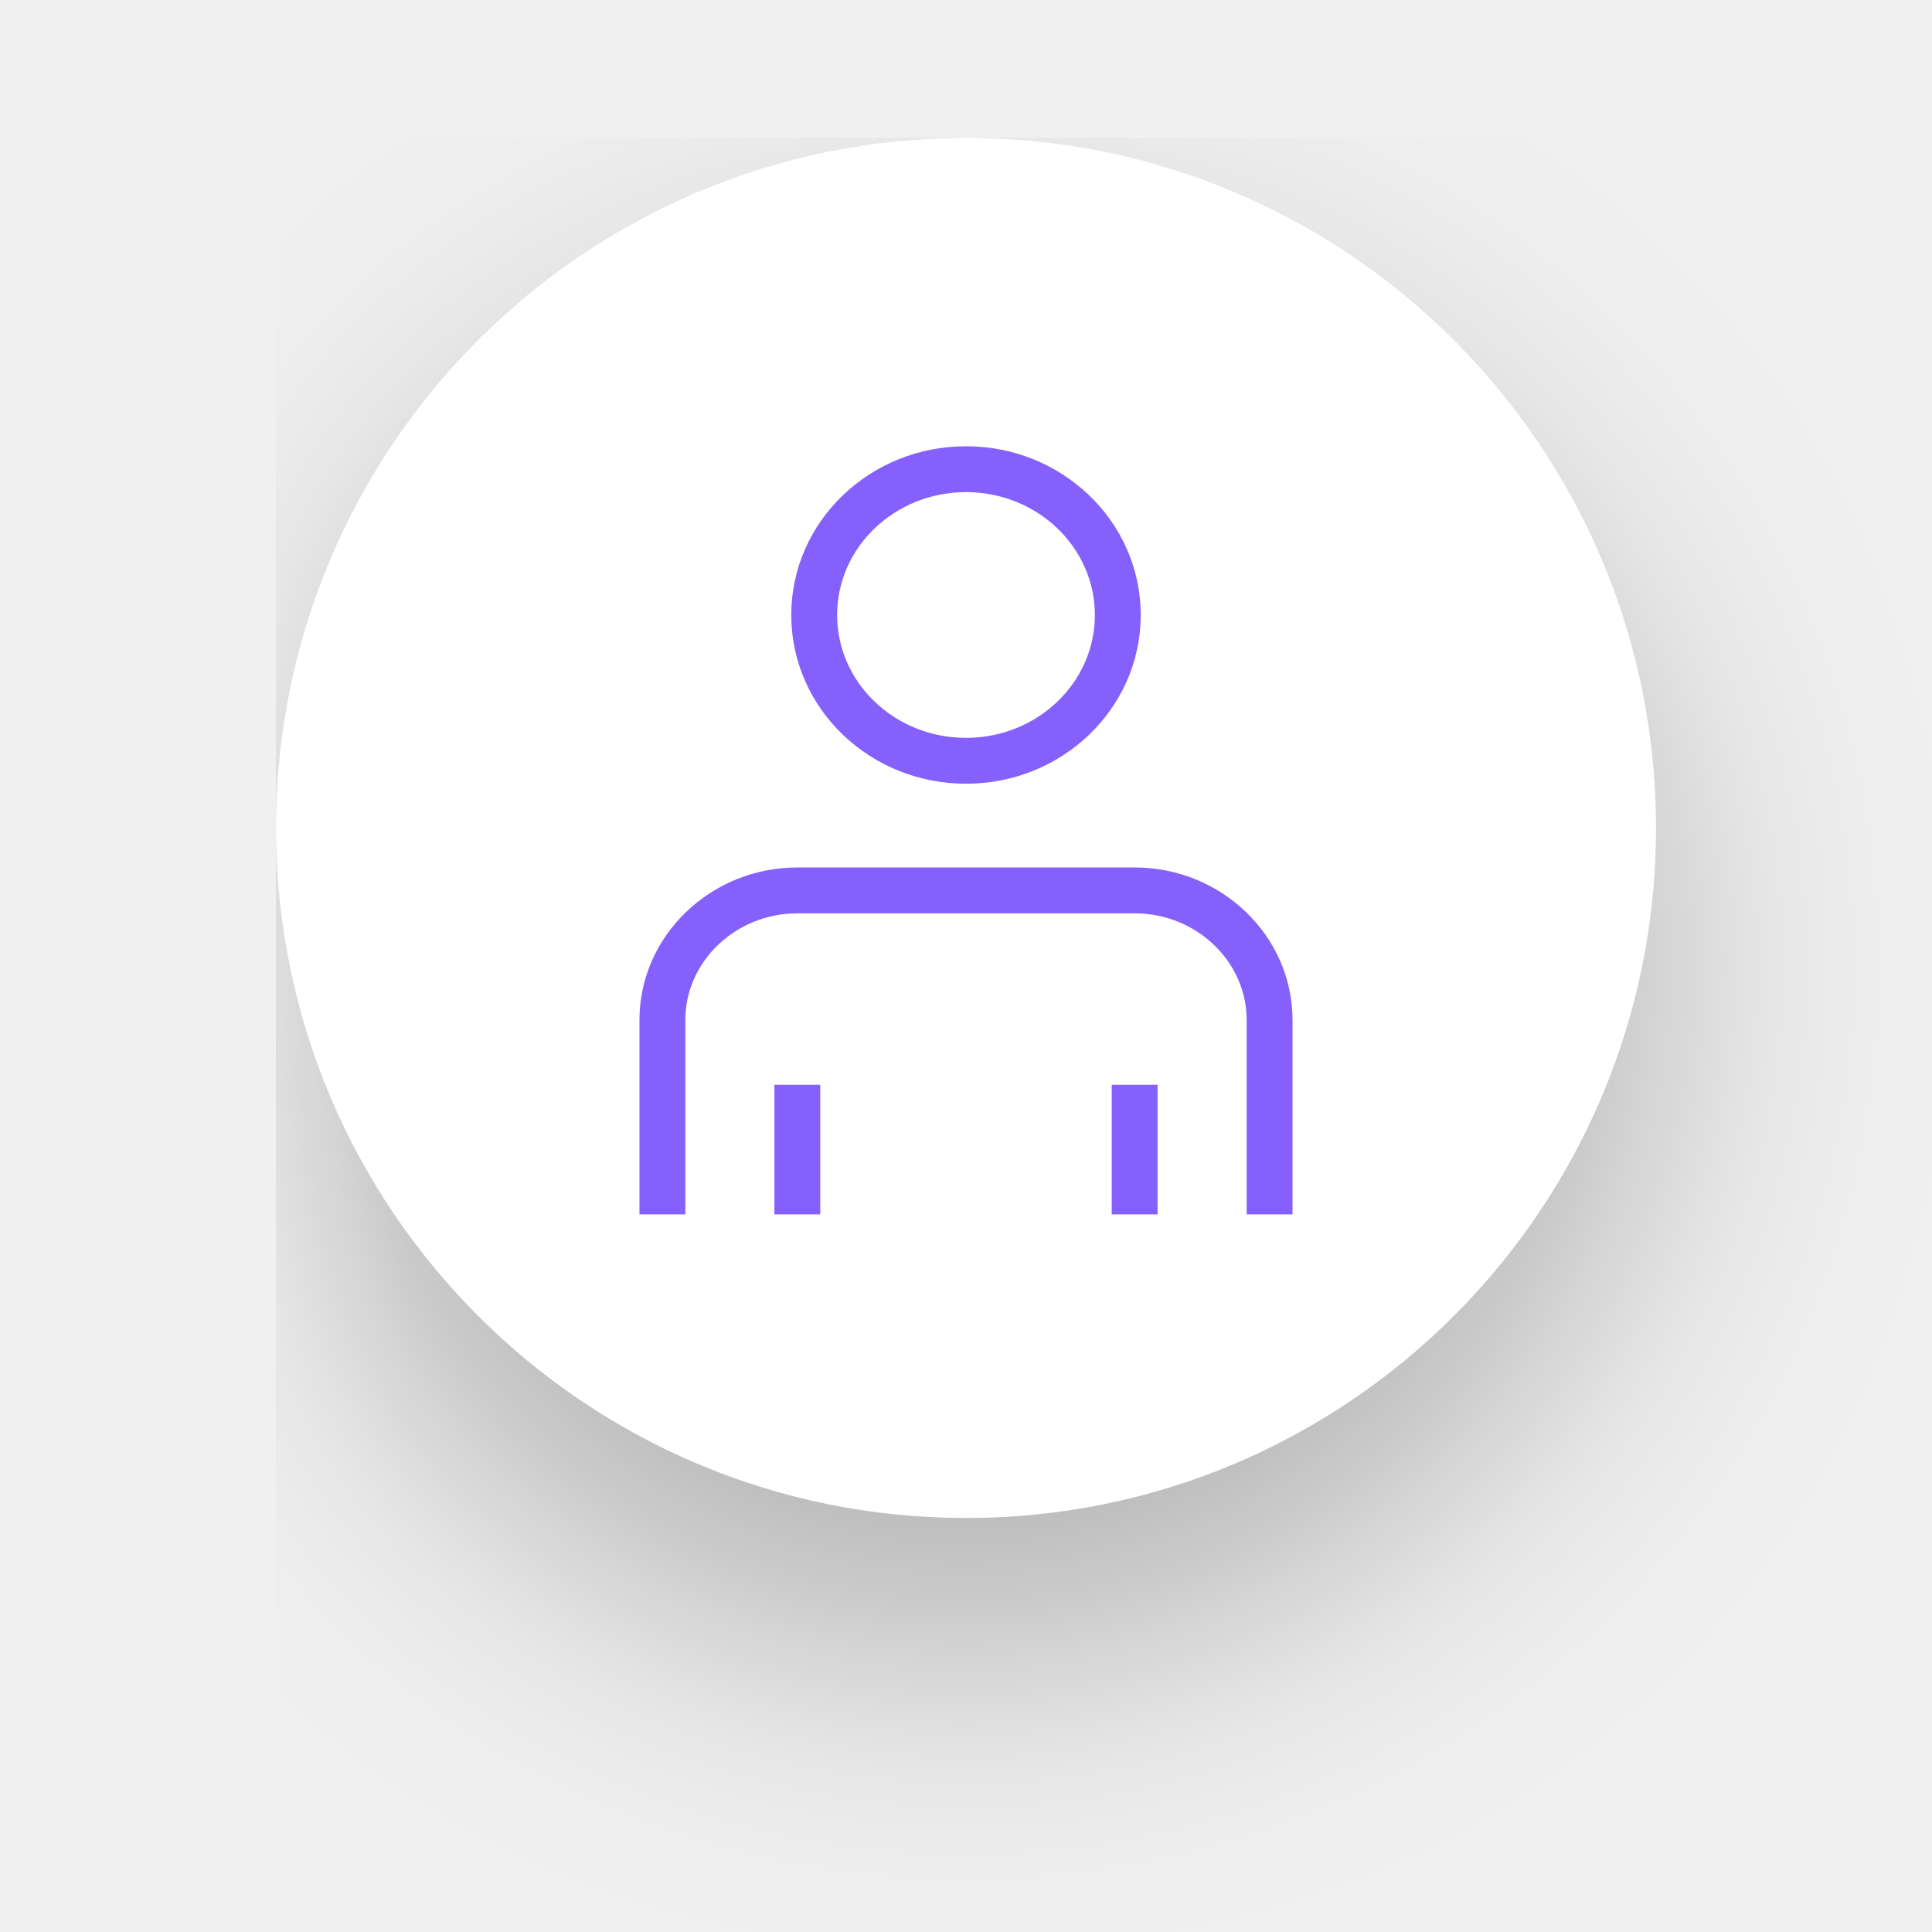
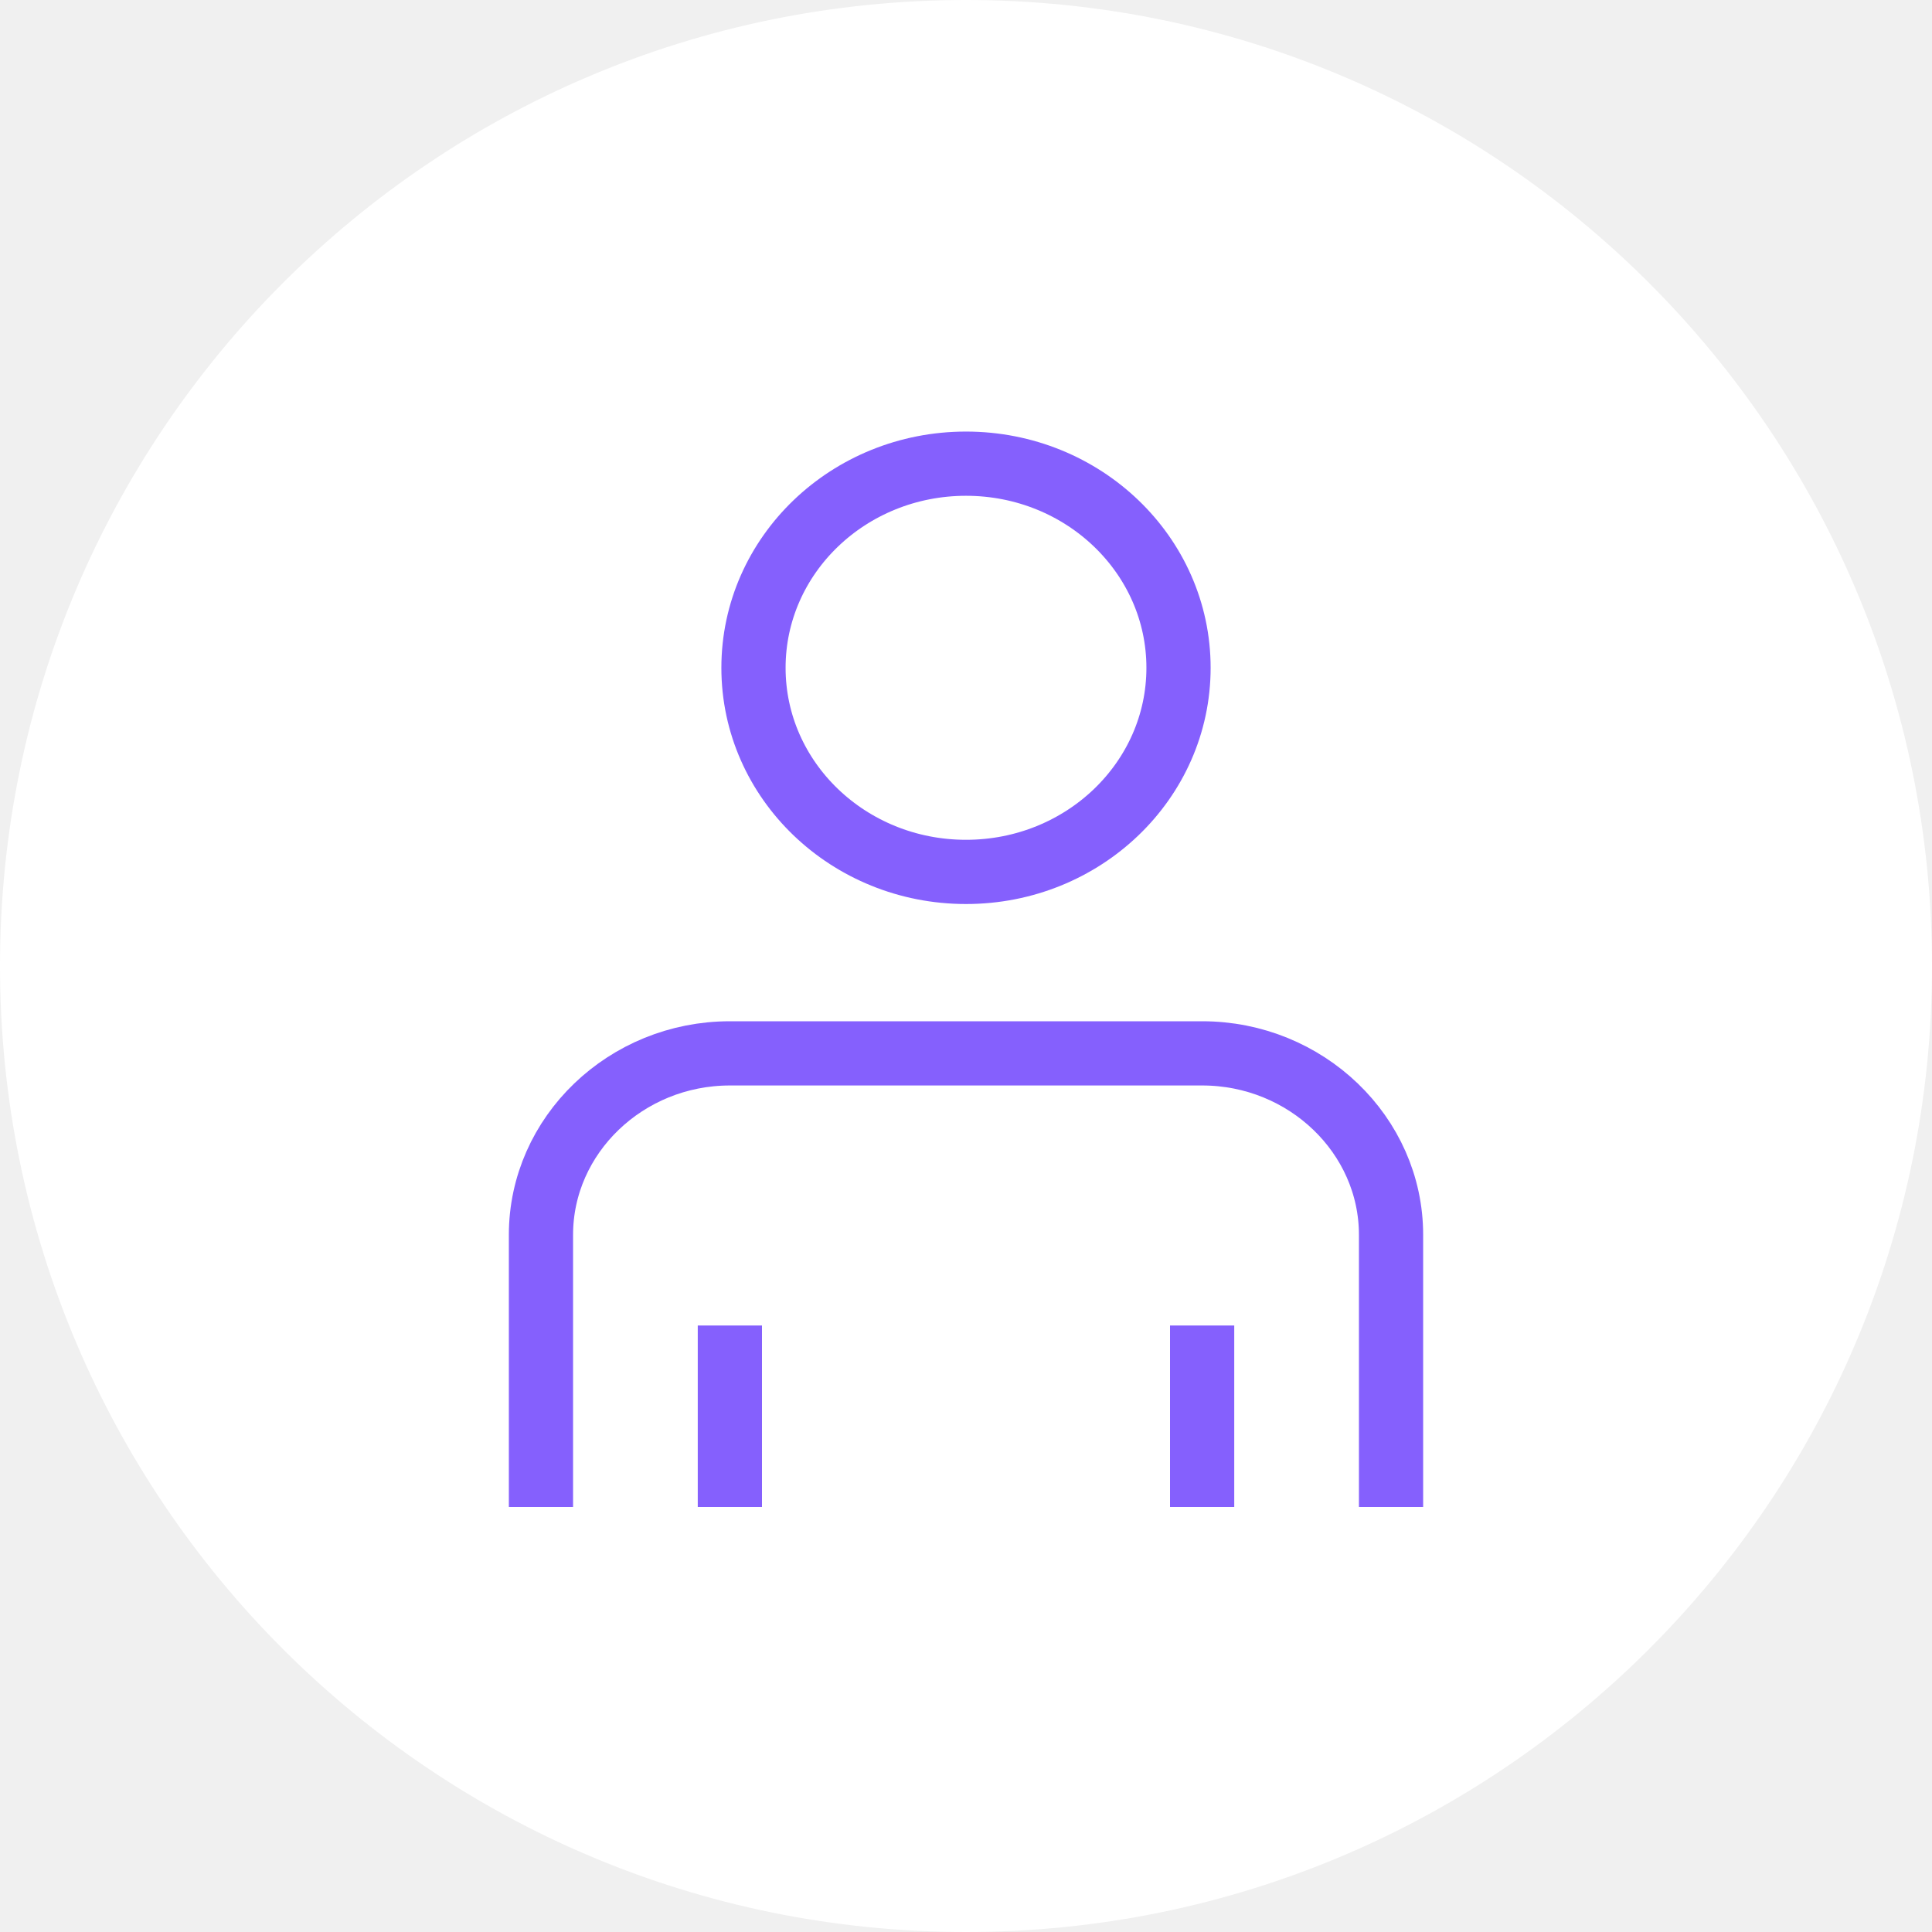
- <svg xmlns="http://www.w3.org/2000/svg" width="70" height="70" viewBox="0 0 70 70">
+ <svg xmlns="http://www.w3.org/2000/svg" width="50" height="50" viewBox="0 0 50 50">
  <g fill="none">
-     <circle cx="25" cy="25" r="25" fill="#fff" filter="url(#a)" transform="translate(10 5)" />
-     <path stroke="#8560FD" stroke-miterlimit="16" stroke-width="1.662" d="M40.5 22.283c0 2.917-2.462 5.282-5.5 5.282s-5.5-2.365-5.5-5.282C29.5 19.365 31.962 17 35 17s5.5 2.365 5.5 5.283zM24 44v-7.044c0-2.582 2.2-4.695 4.889-4.695H41.11C43.8 32.26 46 34.374 46 36.956V44M28.889 39.304V44M41.111 39.304V44" />
+     <circle cx="25" cy="25" r="25" fill="#fff" />
+     <path stroke="#8560FD" stroke-miterlimit="16" stroke-width="1.662" d="M30.5 17.283c0 2.917-2.462 5.282-5.5 5.282s-5.5-2.365-5.5-5.282C19.5 14.365 21.962 12 25 12s5.5 2.365 5.5 5.283zM14 39v-7.044c0-2.582 2.2-4.695 4.889-4.695H31.11C33.8 27.26 36 29.374 36 31.956V39M18.889 34.304V39M31.111 34.304V39" />
  </g>
-   <defs>
-     <filter id="a" width="70" height="70" x="0" y="0" color-interpolation-filters="sRGB" filterUnits="userSpaceOnUse">
-       <feFlood flood-opacity="0" result="BackgroundImageFix" />
-       <feColorMatrix in="SourceAlpha" values="0 0 0 0 0 0 0 0 0 0 0 0 0 0 0 0 0 0 255 0" />
-       <feOffset dy="5" />
-       <feGaussianBlur stdDeviation="5" />
-       <feColorMatrix values="0 0 0 0 0 0 0 0 0 0 0 0 0 0 0 0 0 0 0.25 0" />
-       <feBlend in2="BackgroundImageFix" result="effect1_dropShadow" />
-       <feBlend in="SourceGraphic" in2="effect1_dropShadow" result="shape" />
-     </filter>
-   </defs>
</svg>
